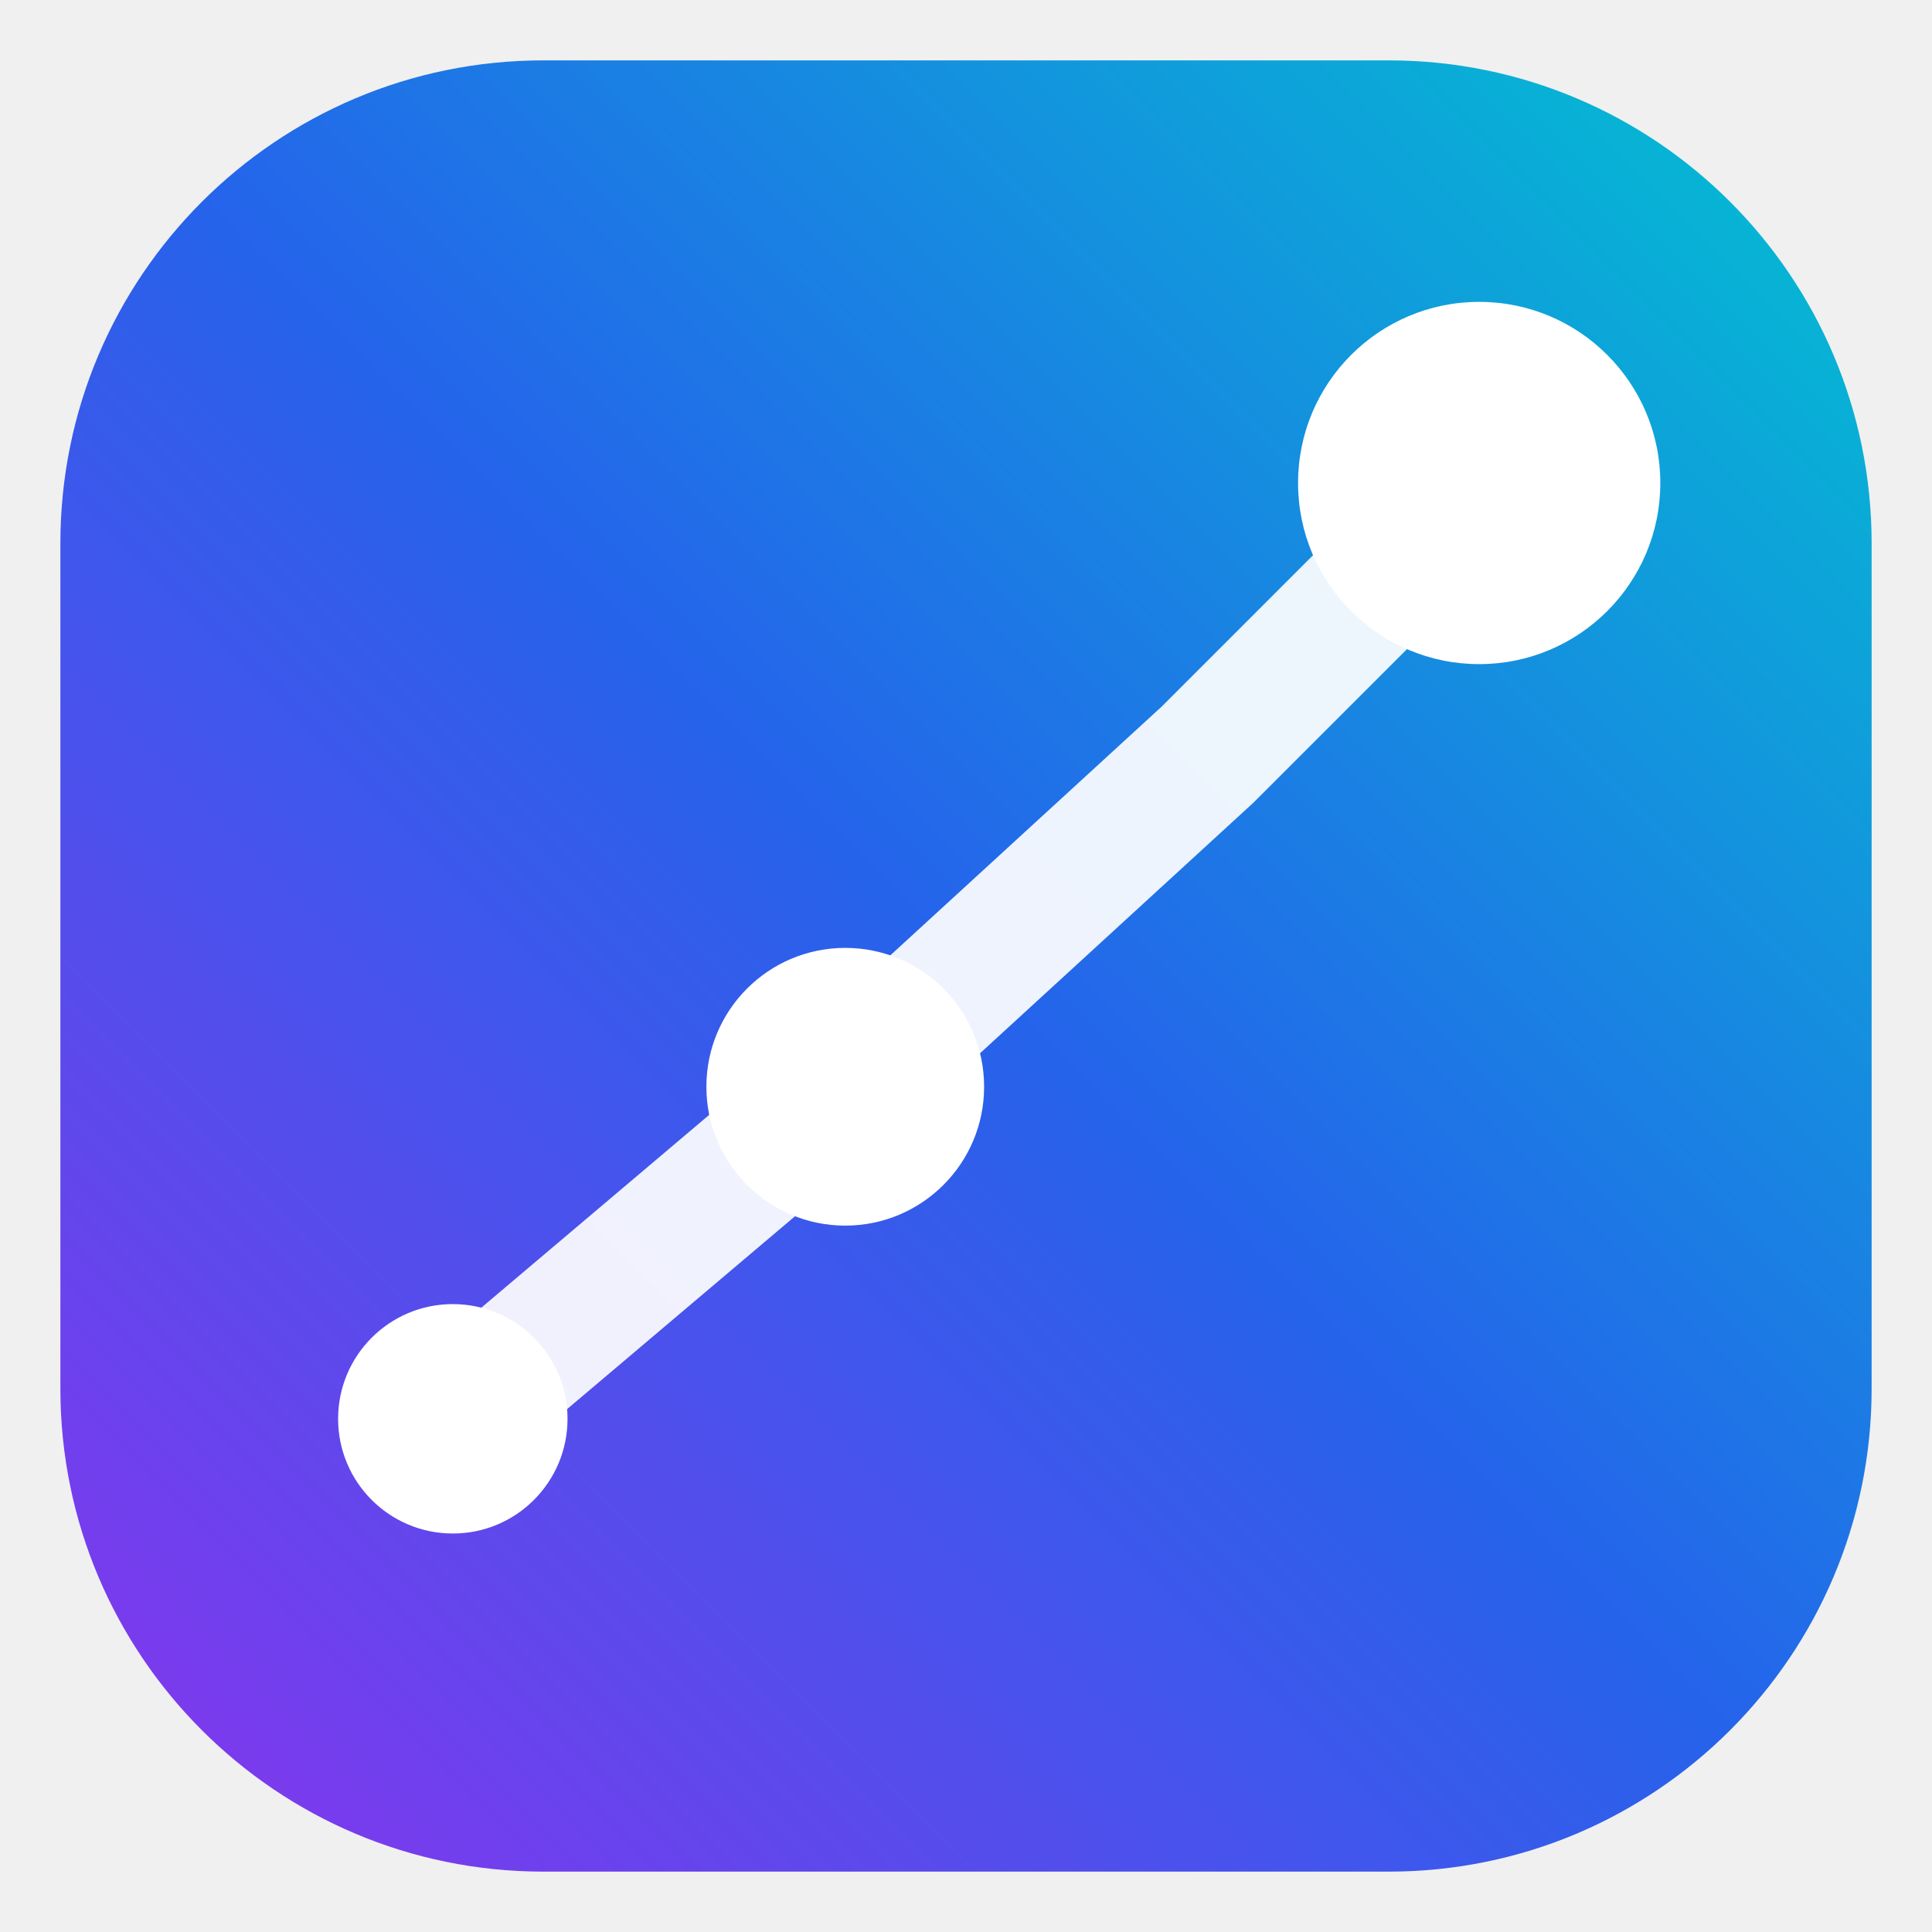
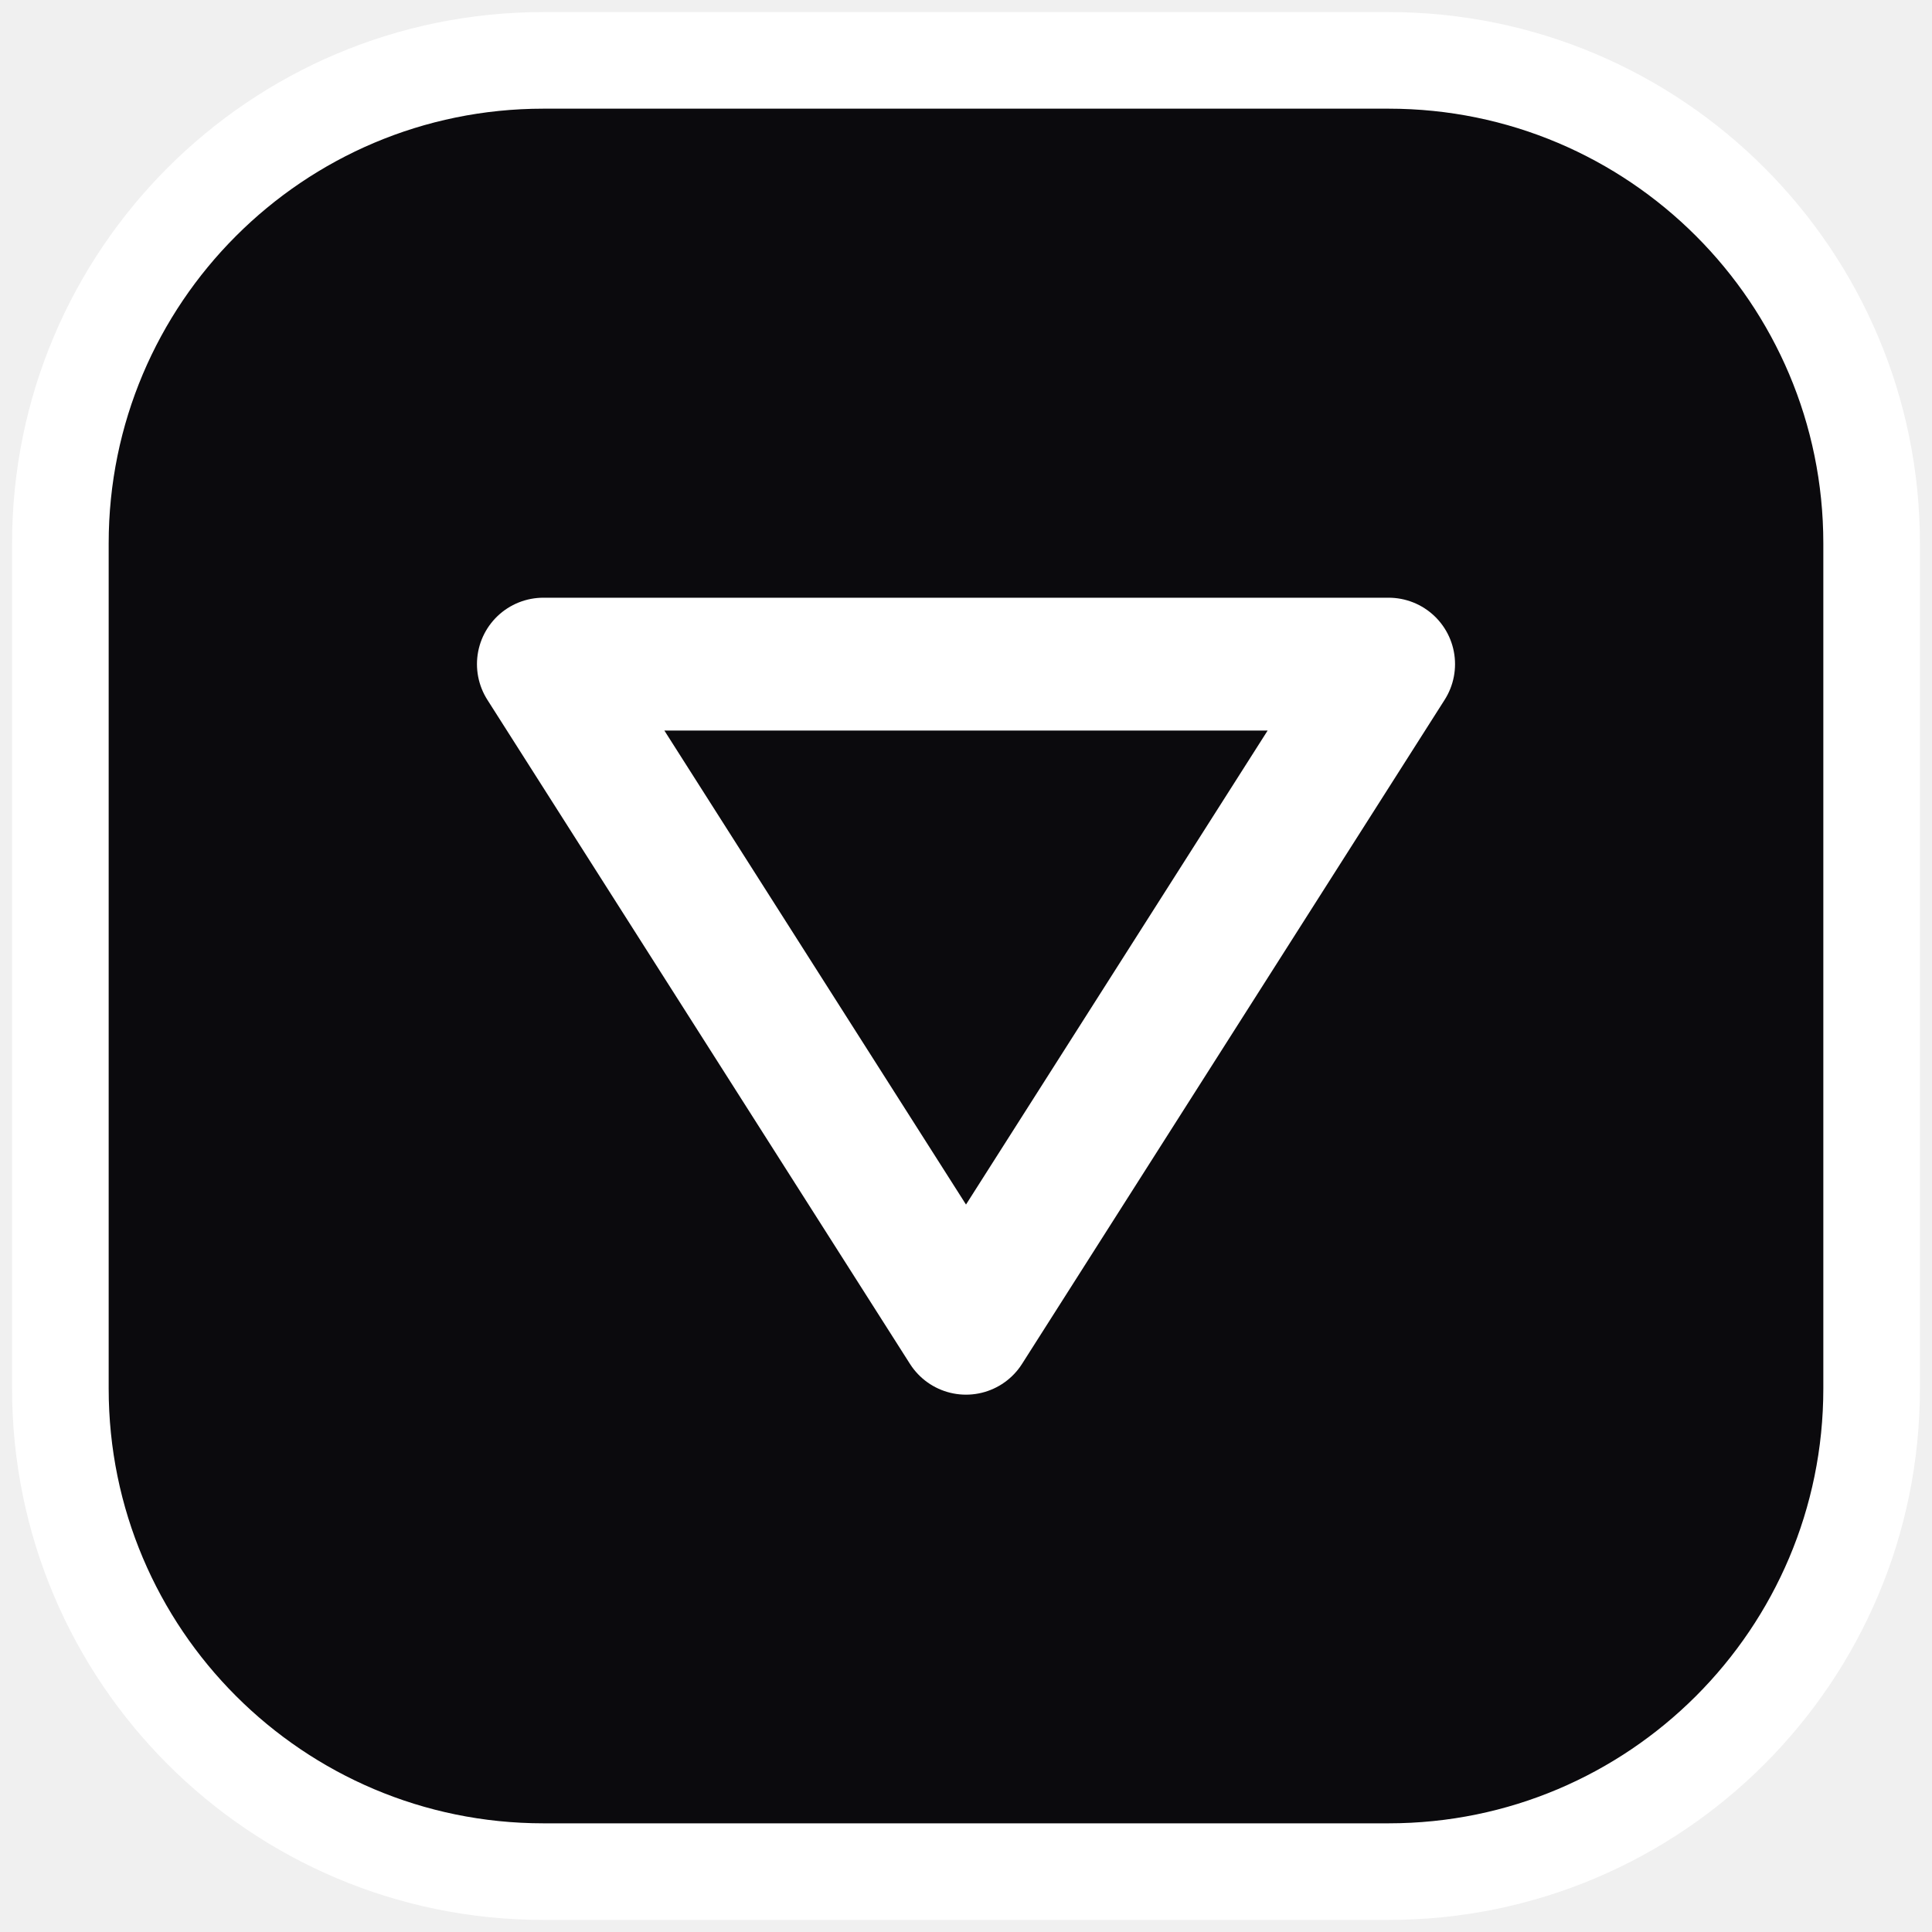
<svg xmlns="http://www.w3.org/2000/svg" width="32" height="32" viewBox="0 0 32 32" fill="none" role="img" aria-label="GradientOS">
-   <defs>
-     <linearGradient id="gradientos-fill" x1="3" y1="29" x2="29" y2="3" gradientUnits="userSpaceOnUse">
-       <stop offset="0" stop-color="#7C3AED" />
-       <stop offset="0.5" stop-color="#2563EB" />
-       <stop offset="1" stop-color="#06B6D4" />
-     </linearGradient>
-   </defs>
-   <rect x="1" y="1" width="30" height="30" rx="8" fill="url(#gradientos-fill)" />
-   <path d="M7.5 23.5 L14 18 L20 12.5 L24.5 8" fill="none" stroke="#FFFFFF" stroke-width="2.2" stroke-linecap="round" stroke-linejoin="round" opacity="0.92" />
-   <circle cx="7.5" cy="23.5" r="1.9" fill="#FFFFFF" />
-   <circle cx="14" cy="18" r="2.3" fill="#FFFFFF" />
-   <circle cx="24.5" cy="8" r="3" fill="#FFFFFF" />
+   <rect x="1" y="1" width="30" height="30" rx="8" fill="#0B0A0D" stroke="#FFFFFF" stroke-width="1.6" />
+   <path d="M9 11 H23 L16 22 Z" fill="none" stroke="#FFFFFF" stroke-width="2.2" stroke-linejoin="round" stroke-linecap="round" />
</svg>
